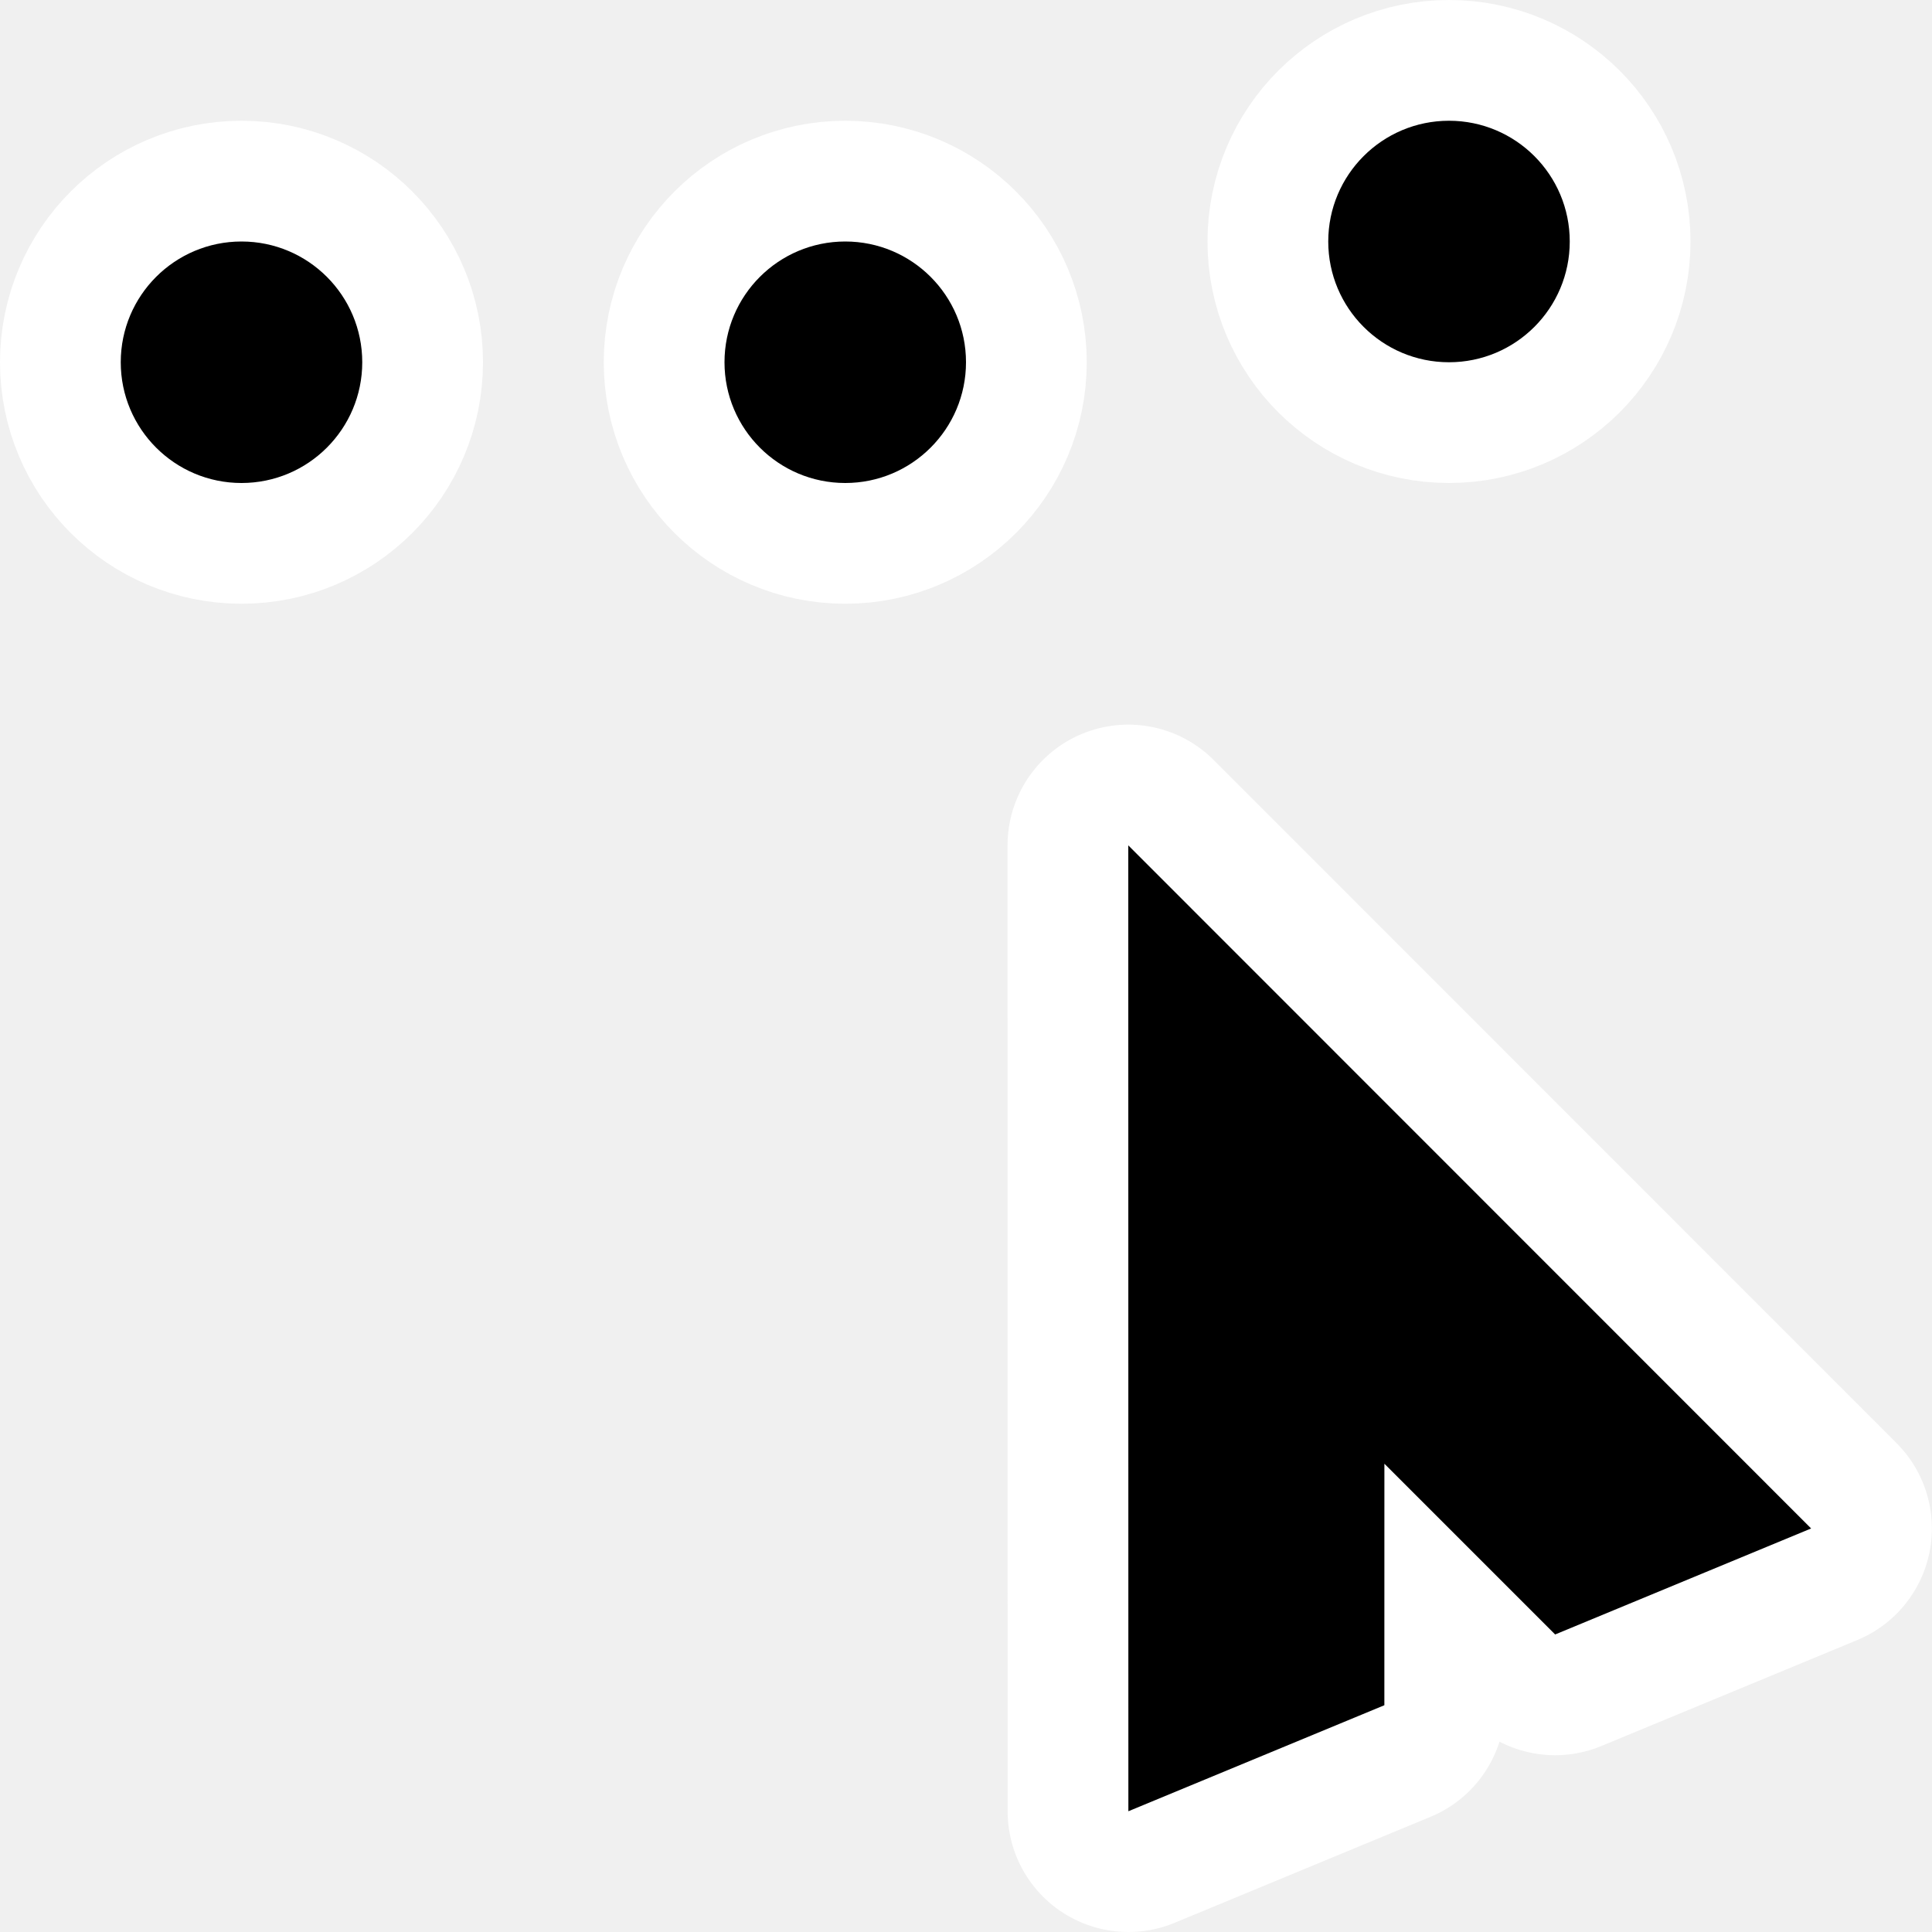
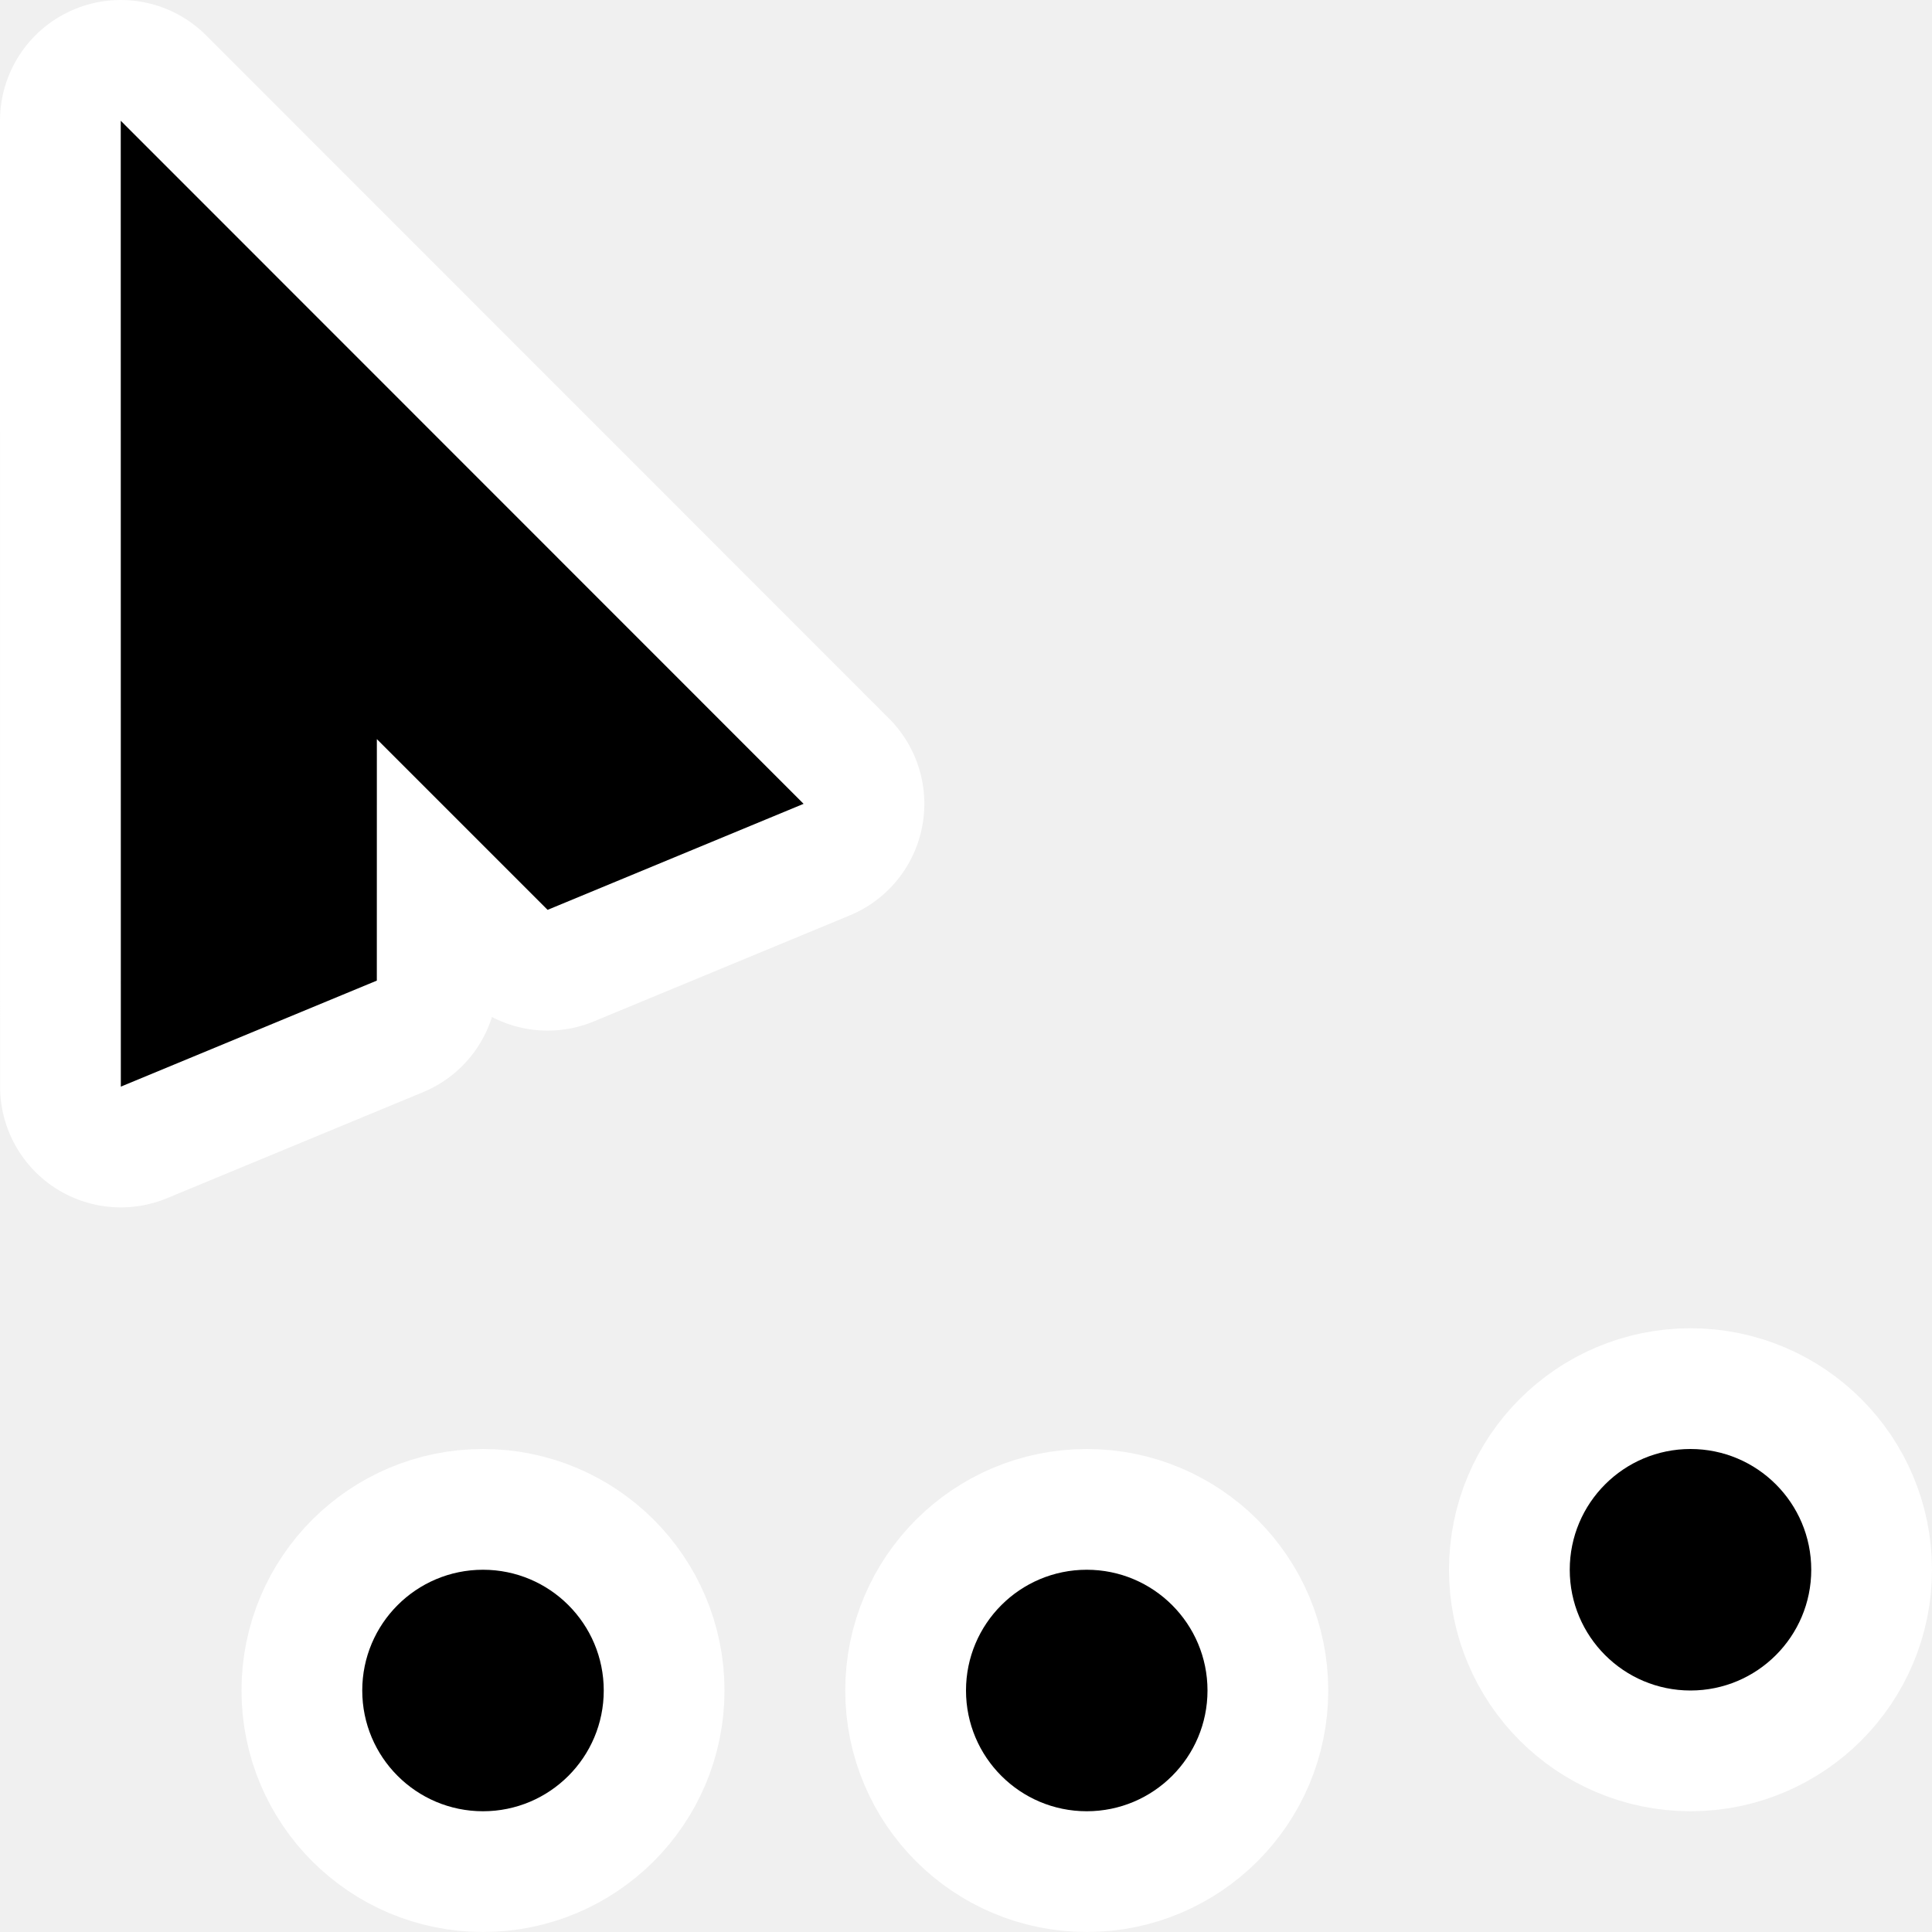
<svg xmlns="http://www.w3.org/2000/svg" width="16" height="16" viewBox="0 0 16 16" version="1.1" id="svg1">
  <defs id="defs1" />
  <g id="g22" style="display:inline">
-     <circle style="fill:#000000;stroke:#ffffff;stroke-width:2;stroke-linecap:round;stroke-linejoin:round;paint-order:stroke fill markers" id="circle20" cx="2" cy="3" r="1" />
-     <circle style="fill:#000000;stroke:#ffffff;stroke-width:2;stroke-linecap:round;stroke-linejoin:round;paint-order:stroke fill markers" id="circle21" cx="7" cy="3" r="1" />
-     <circle style="fill:#000000;stroke:#ffffff;stroke-width:2;stroke-linecap:round;stroke-linejoin:round;paint-order:stroke fill markers" id="circle22" cx="12" cy="2" r="1" />
-     <path id="path22" style="opacity:1;fill:#000000;fill-opacity:1;stroke:#ffffff;stroke-width:2;stroke-linecap:round;stroke-linejoin:round;stroke-dasharray:none;stroke-opacity:1;paint-order:stroke fill markers" d="m 9.344,7.001 6.93e-4,7.999 2.12,-0.878 2.78e-4,-2 1.414,1.414 2.12,-0.878 z" />
+     <circle style="fill:#000000;stroke:#ffffff;stroke-width:2;stroke-linecap:round;stroke-linejoin:round;paint-order:stroke fill markers" id="circle20" cx="4" cy="14" r="1" />
+     <circle style="fill:#000000;stroke:#ffffff;stroke-width:2;stroke-linecap:round;stroke-linejoin:round;paint-order:stroke fill markers" id="circle21" cx="9" cy="14" r="1" />
+     <circle style="fill:#000000;stroke:#ffffff;stroke-width:2;stroke-linecap:round;stroke-linejoin:round;paint-order:stroke fill markers" id="circle22" cx="14" cy="13" r="1" />
+     <path id="path22" style="opacity:1;fill:#000000;fill-opacity:1;stroke:#ffffff;stroke-width:2;stroke-linecap:round;stroke-linejoin:round;stroke-dasharray:none;stroke-opacity:1;paint-order:stroke fill markers" d="m 1,1 6.93e-4,7.999 2.12,-0.878 2.78e-4,-2 1.414,1.414 2.12,-0.878 z" />
    <rect style="display:inline;fill:#000000;fill-opacity:0;stroke-width:2;stroke-linejoin:round;paint-order:stroke fill markers" id="rect4" width="16" height="16" x="0" y="0" />
  </g>
</svg>
